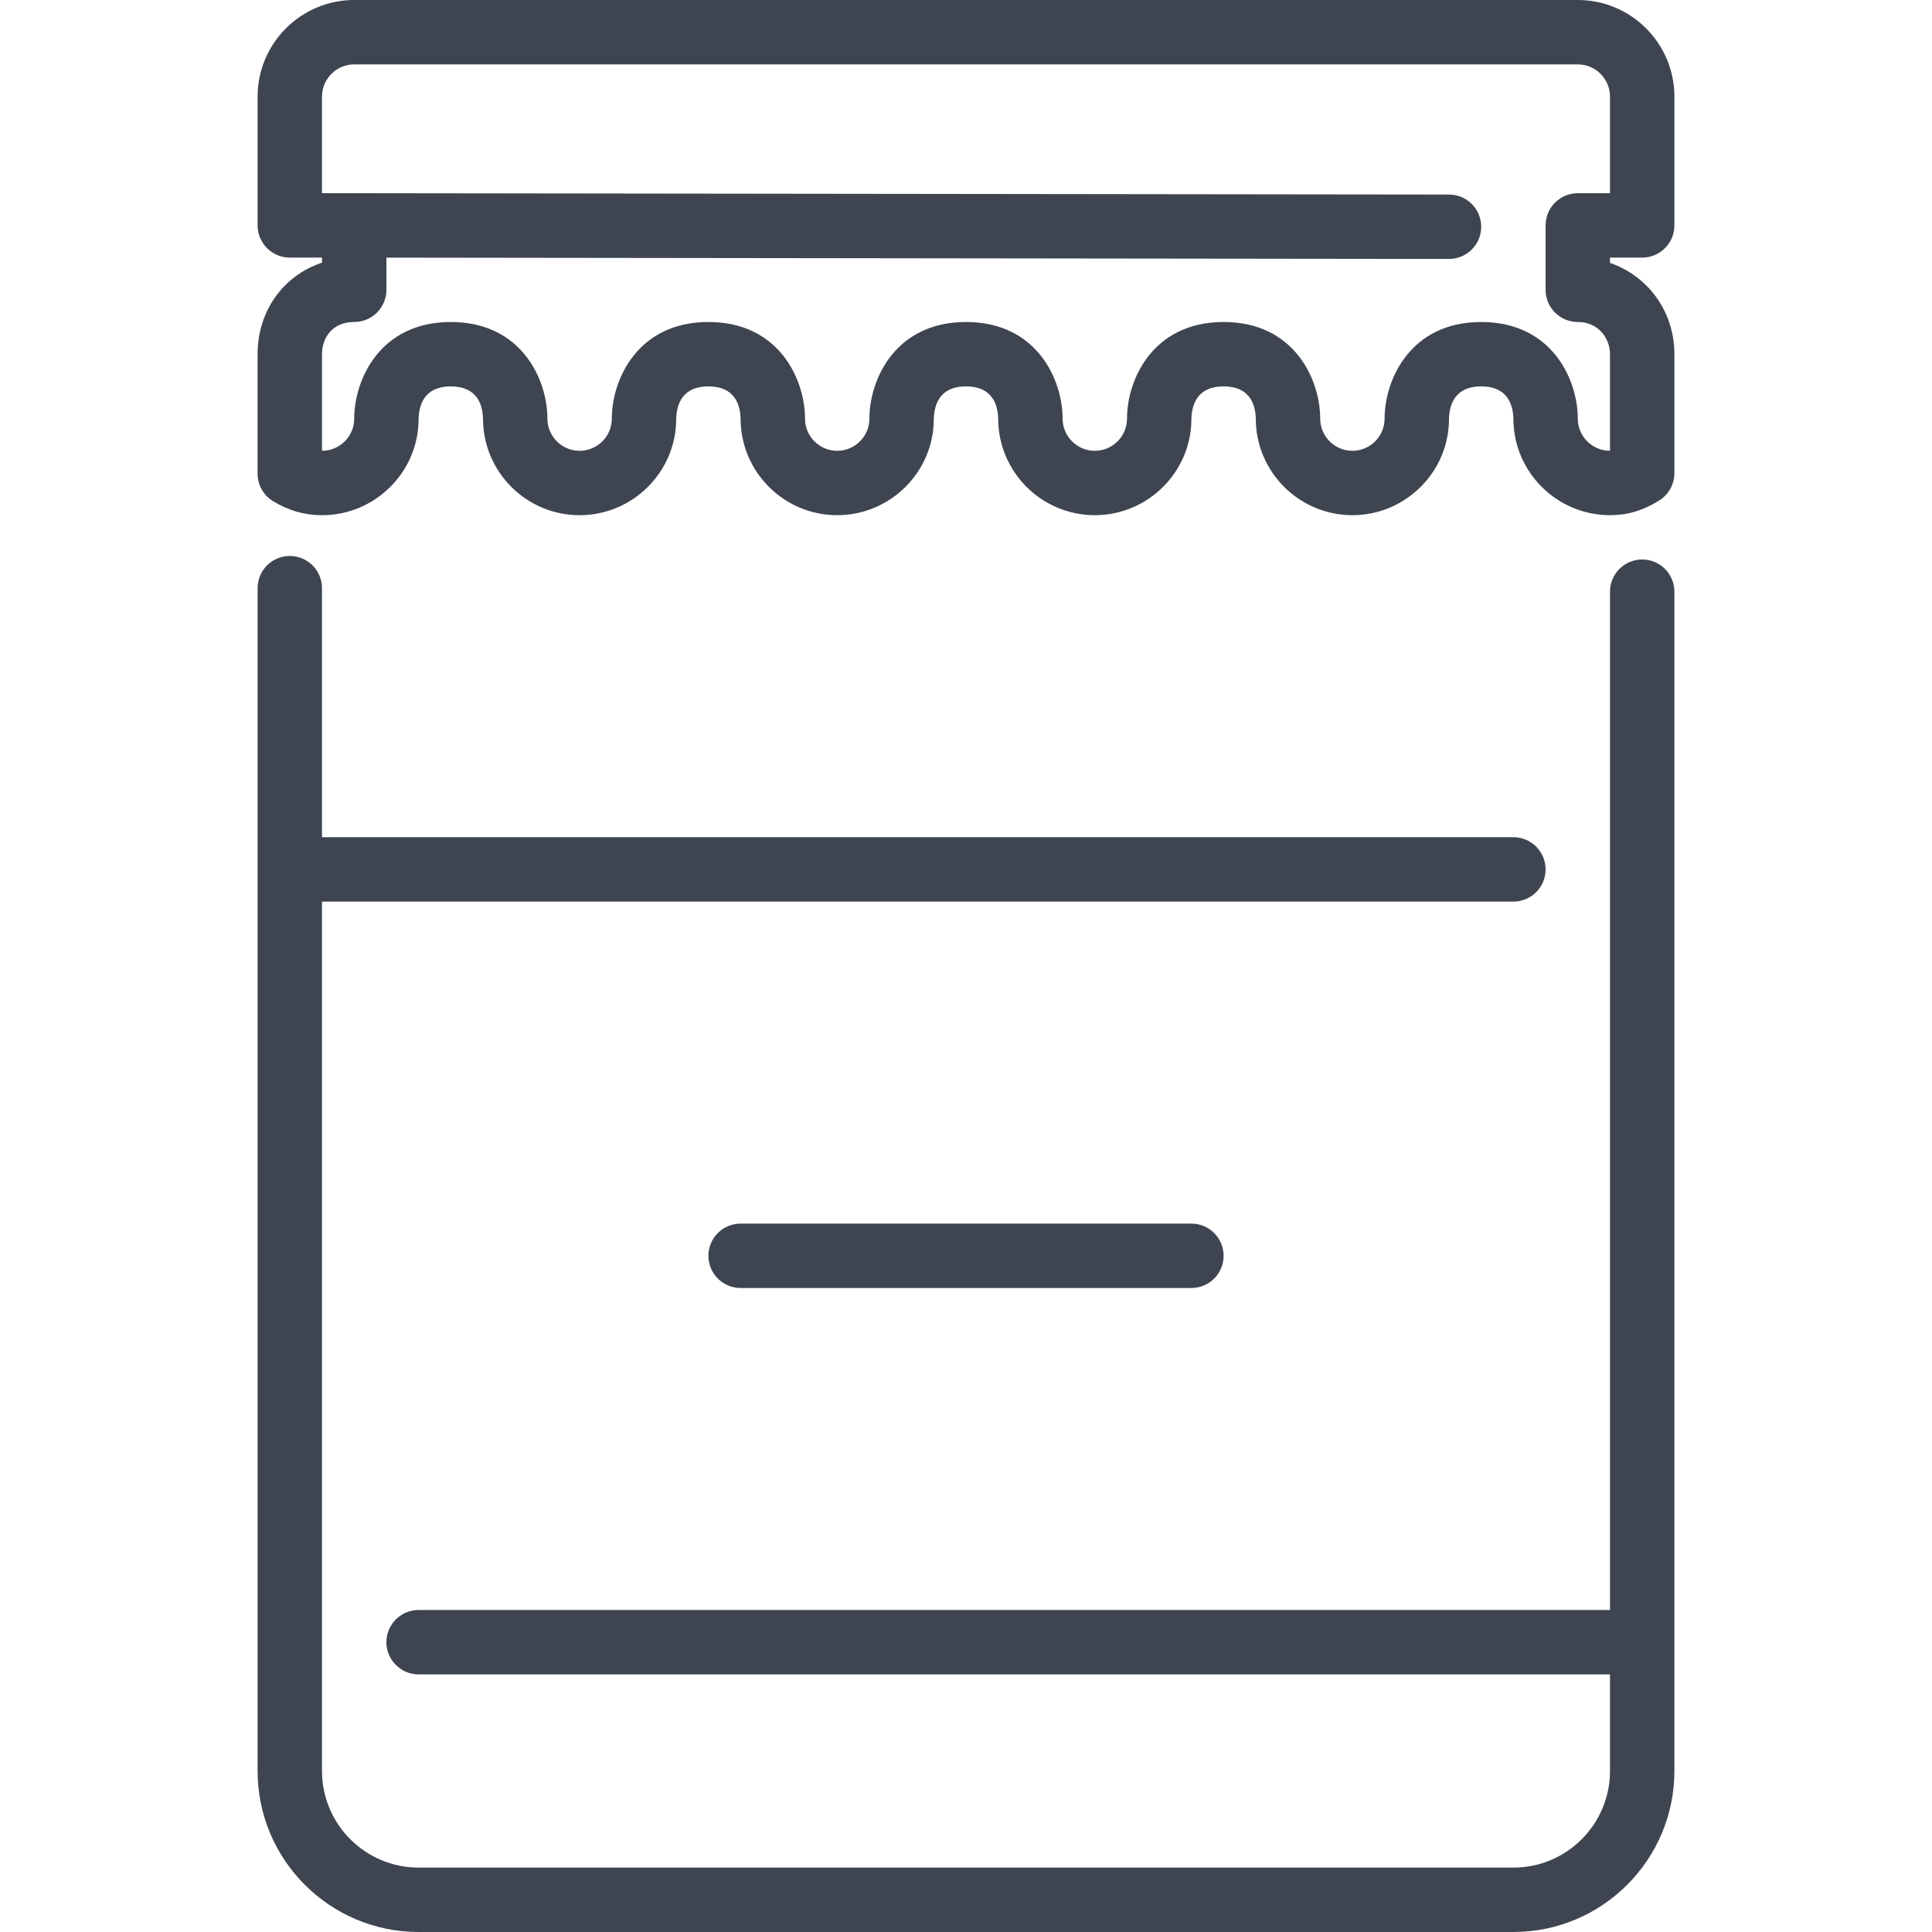
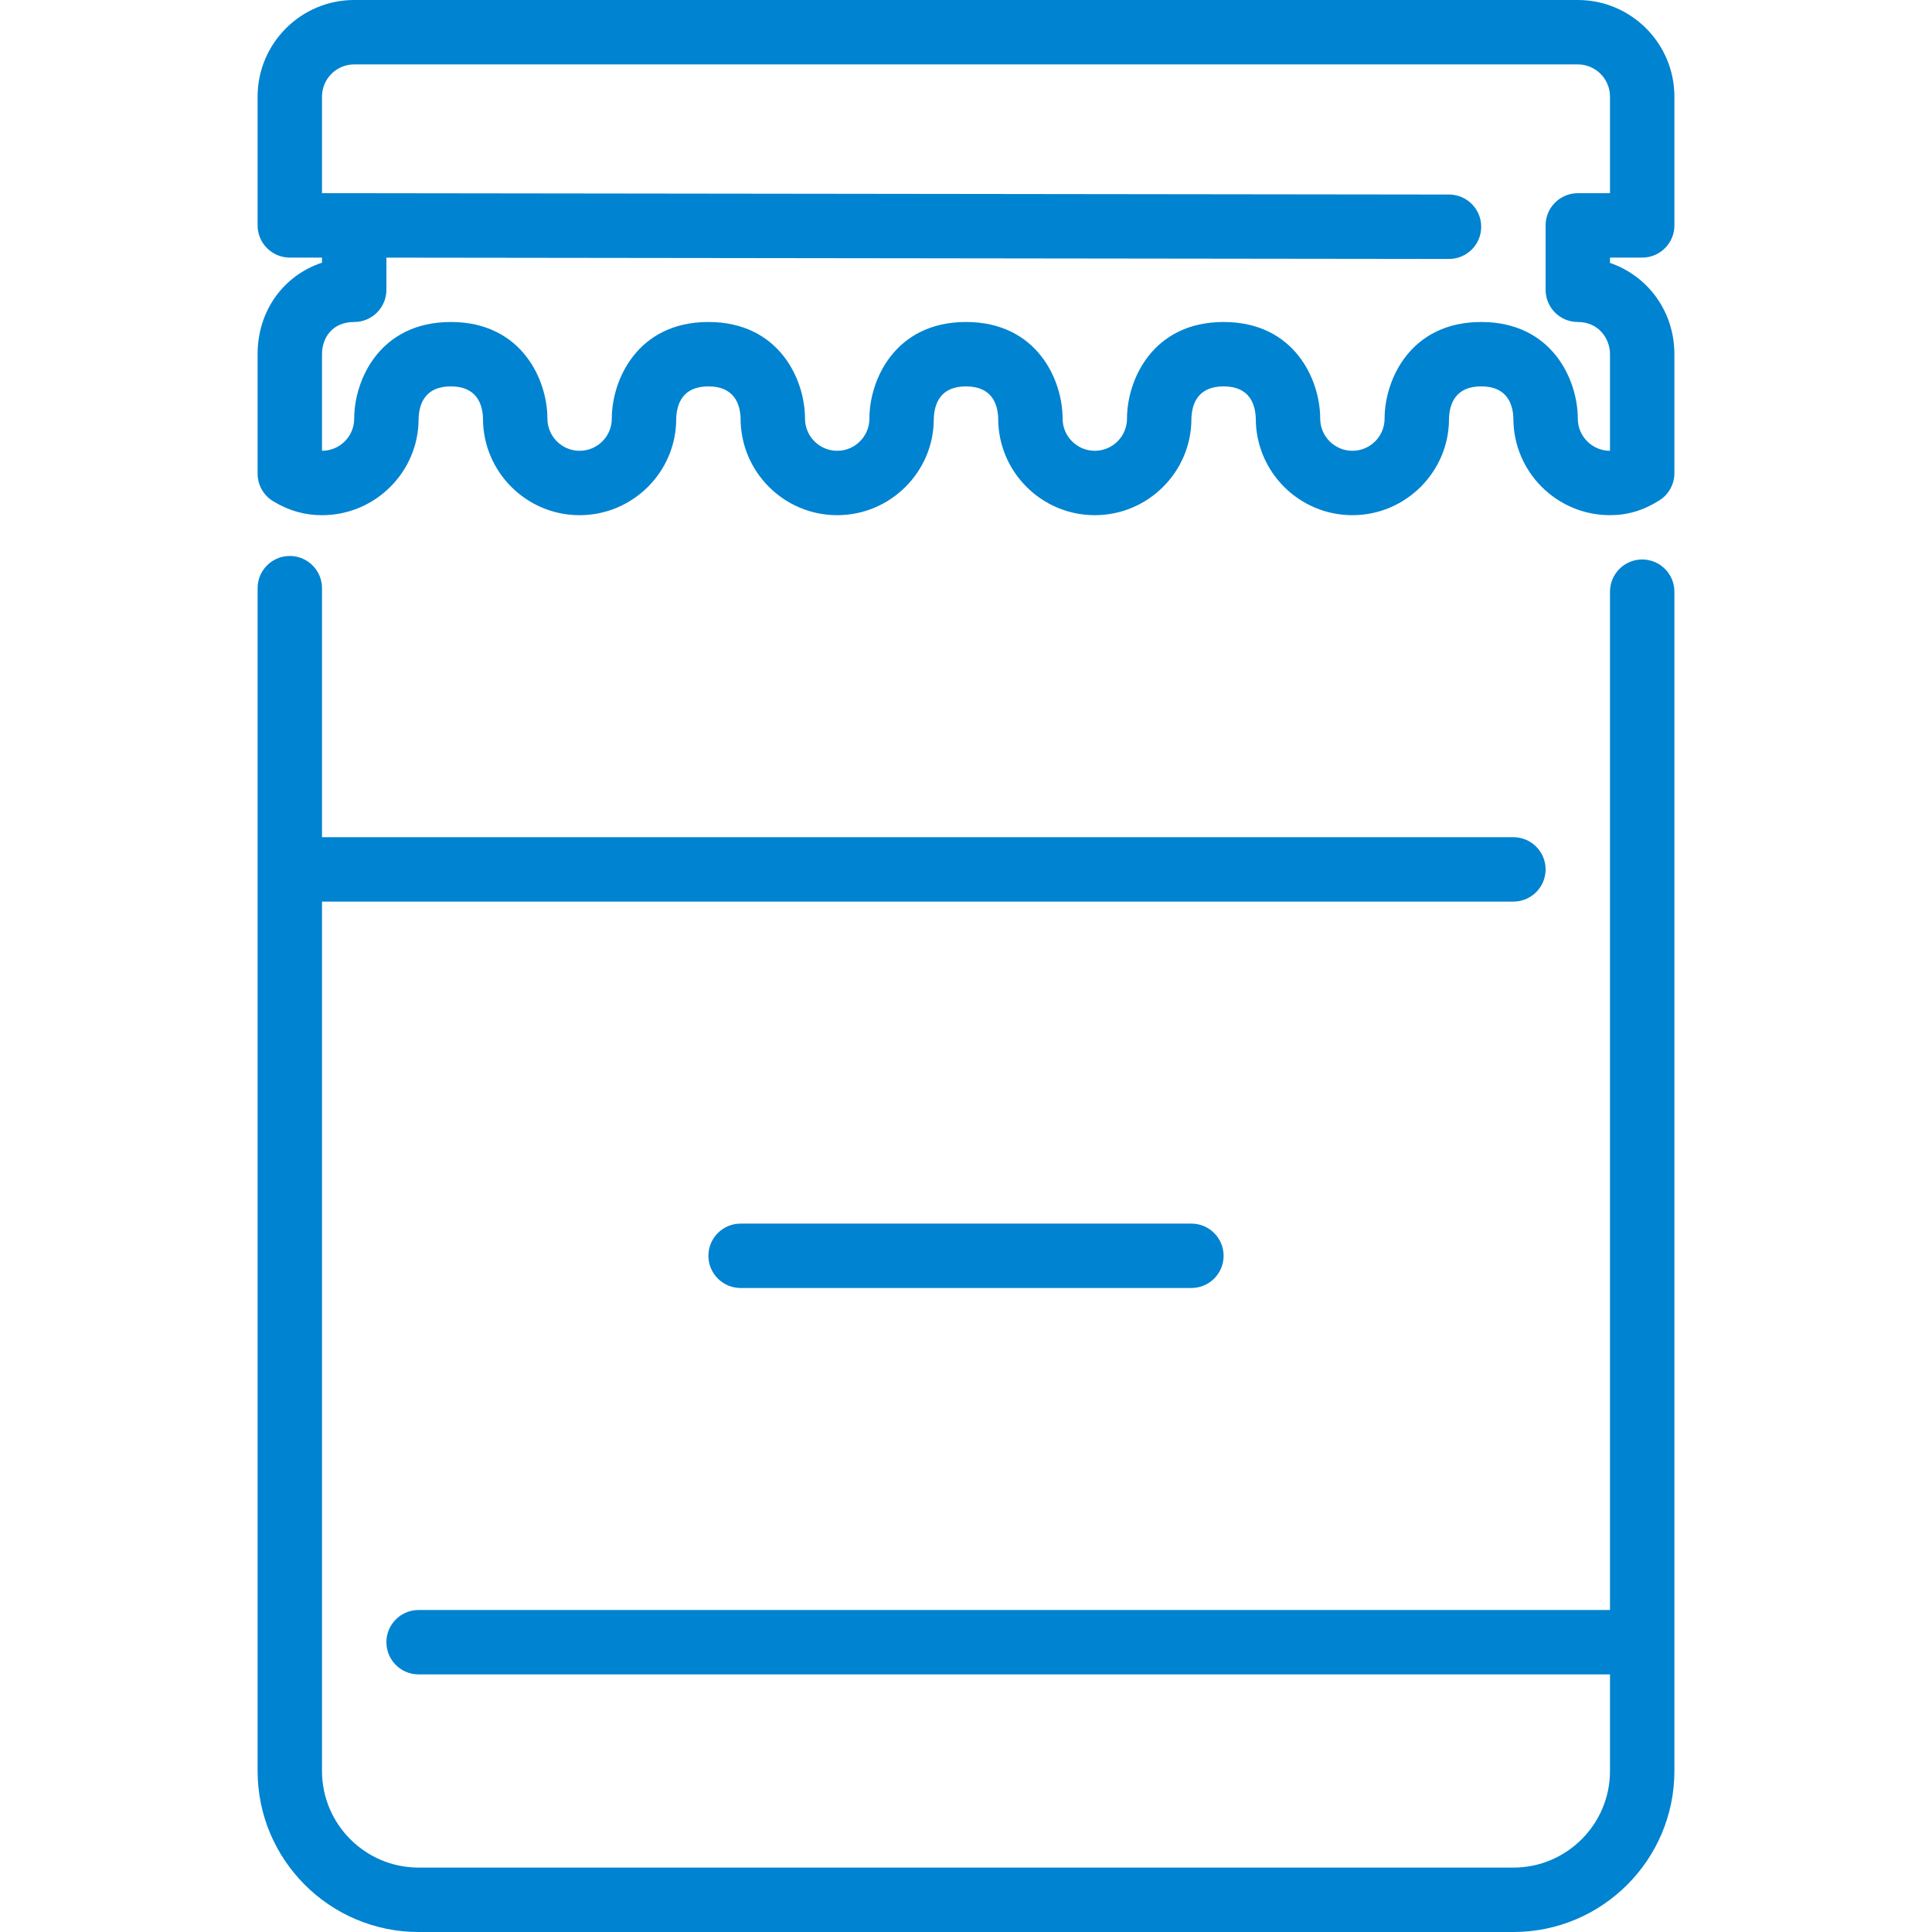
- <svg xmlns="http://www.w3.org/2000/svg" version="1.1" id="Layer_1" x="0px" y="0px" viewBox="0 0 512 512" style="enable-background:new 0 0 512 512; fill: #3e4551;" xml:space="preserve">
+ <svg xmlns="http://www.w3.org/2000/svg" version="1.1" id="Layer_1" x="0px" y="0px" viewBox="0 0 512 512" style="enable-background:new 0 0 512 512; fill: #0083D0;" xml:space="preserve">
  <g>
    <g>
      <g>
        <path d="M324.267,332.8c0-4.71-3.823-8.533-8.533-8.533H196.267c-4.71,0-8.533,3.823-8.533,8.533c0,4.71,3.823,8.533,8.533,8.533         h119.467C320.444,341.333,324.267,337.51,324.267,332.8z" />
        <path d="M435.2,148.267c-4.71,0-8.533,3.823-8.533,8.533v269.867H110.933c-4.71,0-8.533,3.823-8.533,8.533         s3.823,8.533,8.533,8.533h315.733v25.6c0,14.114-11.486,25.6-25.6,25.6H110.933c-14.114,0-25.6-11.486-25.6-25.6v-230.4h315.733         c4.71,0,8.533-3.823,8.533-8.533s-3.823-8.533-8.533-8.533H85.333V155.87c0-4.719-3.823-8.533-8.533-8.533         s-8.533,3.814-8.533,8.533v313.464c0,23.526,19.14,42.667,42.667,42.667h290.133c23.526,0,42.667-19.14,42.667-42.667V156.8         C443.733,152.09,439.91,148.267,435.2,148.267z" />
        <path d="M435.2,68.267c4.71,0,8.533-3.823,8.533-8.533V25.6c0-14.114-11.486-25.6-25.6-25.6H93.867         c-14.114,0-25.6,11.486-25.6,25.6v34.133c0,4.71,3.823,8.533,8.533,8.533h8.533v1.348c-10.146,3.362-17.067,12.681-17.067,24.252         v31.667c0,2.978,1.553,5.743,4.105,7.287c4.104,2.5,8.346,3.712,12.962,3.712c14.114,0,25.6-11.486,25.6-25.498         c0.102-3.942,1.664-8.636,8.533-8.636s8.431,4.693,8.533,8.533c0,14.114,11.486,25.6,25.6,25.6c14.114,0,25.6-11.486,25.6-25.498         c0.102-3.942,1.664-8.636,8.533-8.636s8.431,4.693,8.533,8.533c0,14.114,11.486,25.6,25.6,25.6c14.114,0,25.6-11.486,25.6-25.498         c0.102-3.942,1.664-8.636,8.533-8.636s8.431,4.693,8.533,8.533c0,14.114,11.486,25.6,25.6,25.6s25.6-11.486,25.6-25.498         c0.102-3.942,1.664-8.636,8.533-8.636s8.431,4.693,8.533,8.533c0,14.114,11.486,25.6,25.6,25.6s25.6-11.486,25.6-25.498         c0.102-3.942,1.664-8.636,8.533-8.636c6.869,0,8.431,4.693,8.533,8.533c0,14.114,11.486,25.6,25.6,25.6         c4.668,0,8.815-1.246,13.065-3.908c2.492-1.553,4.002-4.284,4.002-7.228V93.867c0-11.349-7.031-20.753-17.067-24.192v-1.408         H435.2z M418.133,85.333c5.538,0,8.533,4.395,8.533,8.533v25.6c-4.702,0-8.533-3.831-8.533-8.533c0-10.291-6.818-25.6-25.6-25.6         s-25.6,15.309-25.6,25.6c0,4.702-3.831,8.533-8.533,8.533s-8.533-3.831-8.533-8.533c0-10.291-6.818-25.6-25.6-25.6         s-25.6,15.309-25.6,25.6c0,4.702-3.831,8.533-8.533,8.533c-4.702,0-8.533-3.831-8.533-8.533c0-10.291-6.818-25.6-25.6-25.6         s-25.6,15.309-25.6,25.6c0,4.702-3.831,8.533-8.533,8.533c-4.702,0-8.533-3.831-8.533-8.533c0-10.291-6.818-25.6-25.6-25.6         s-25.6,15.309-25.6,25.6c0,4.702-3.831,8.533-8.533,8.533c-4.702,0-8.533-3.831-8.533-8.533c0-10.291-6.818-25.6-25.6-25.6         s-25.6,15.309-25.6,25.6c0,4.702-3.831,8.533-8.533,8.533v-25.6c0-4.25,2.637-8.533,8.533-8.533c4.71,0,8.533-3.823,8.533-8.533         v-8.525l281.591,0.35H384c4.71,0,8.533-3.814,8.533-8.525c0-4.719-3.806-8.542-8.525-8.542L93.875,51.2h-0.009h-8.533V25.6         c0-4.702,3.831-8.533,8.533-8.533h324.267c4.702,0,8.533,3.831,8.533,8.533v25.6h-8.533c-4.71,0-8.533,3.823-8.533,8.533V76.8         C409.6,81.51,413.423,85.333,418.133,85.333z" />
      </g>
    </g>
  </g>
  <g>
</g>
  <g>
</g>
  <g>
</g>
  <g>
</g>
  <g>
</g>
  <g>
</g>
  <g>
</g>
  <g>
</g>
  <g>
</g>
  <g>
</g>
  <g>
</g>
  <g>
</g>
  <g>
</g>
  <g>
</g>
  <g>
</g>
</svg>
